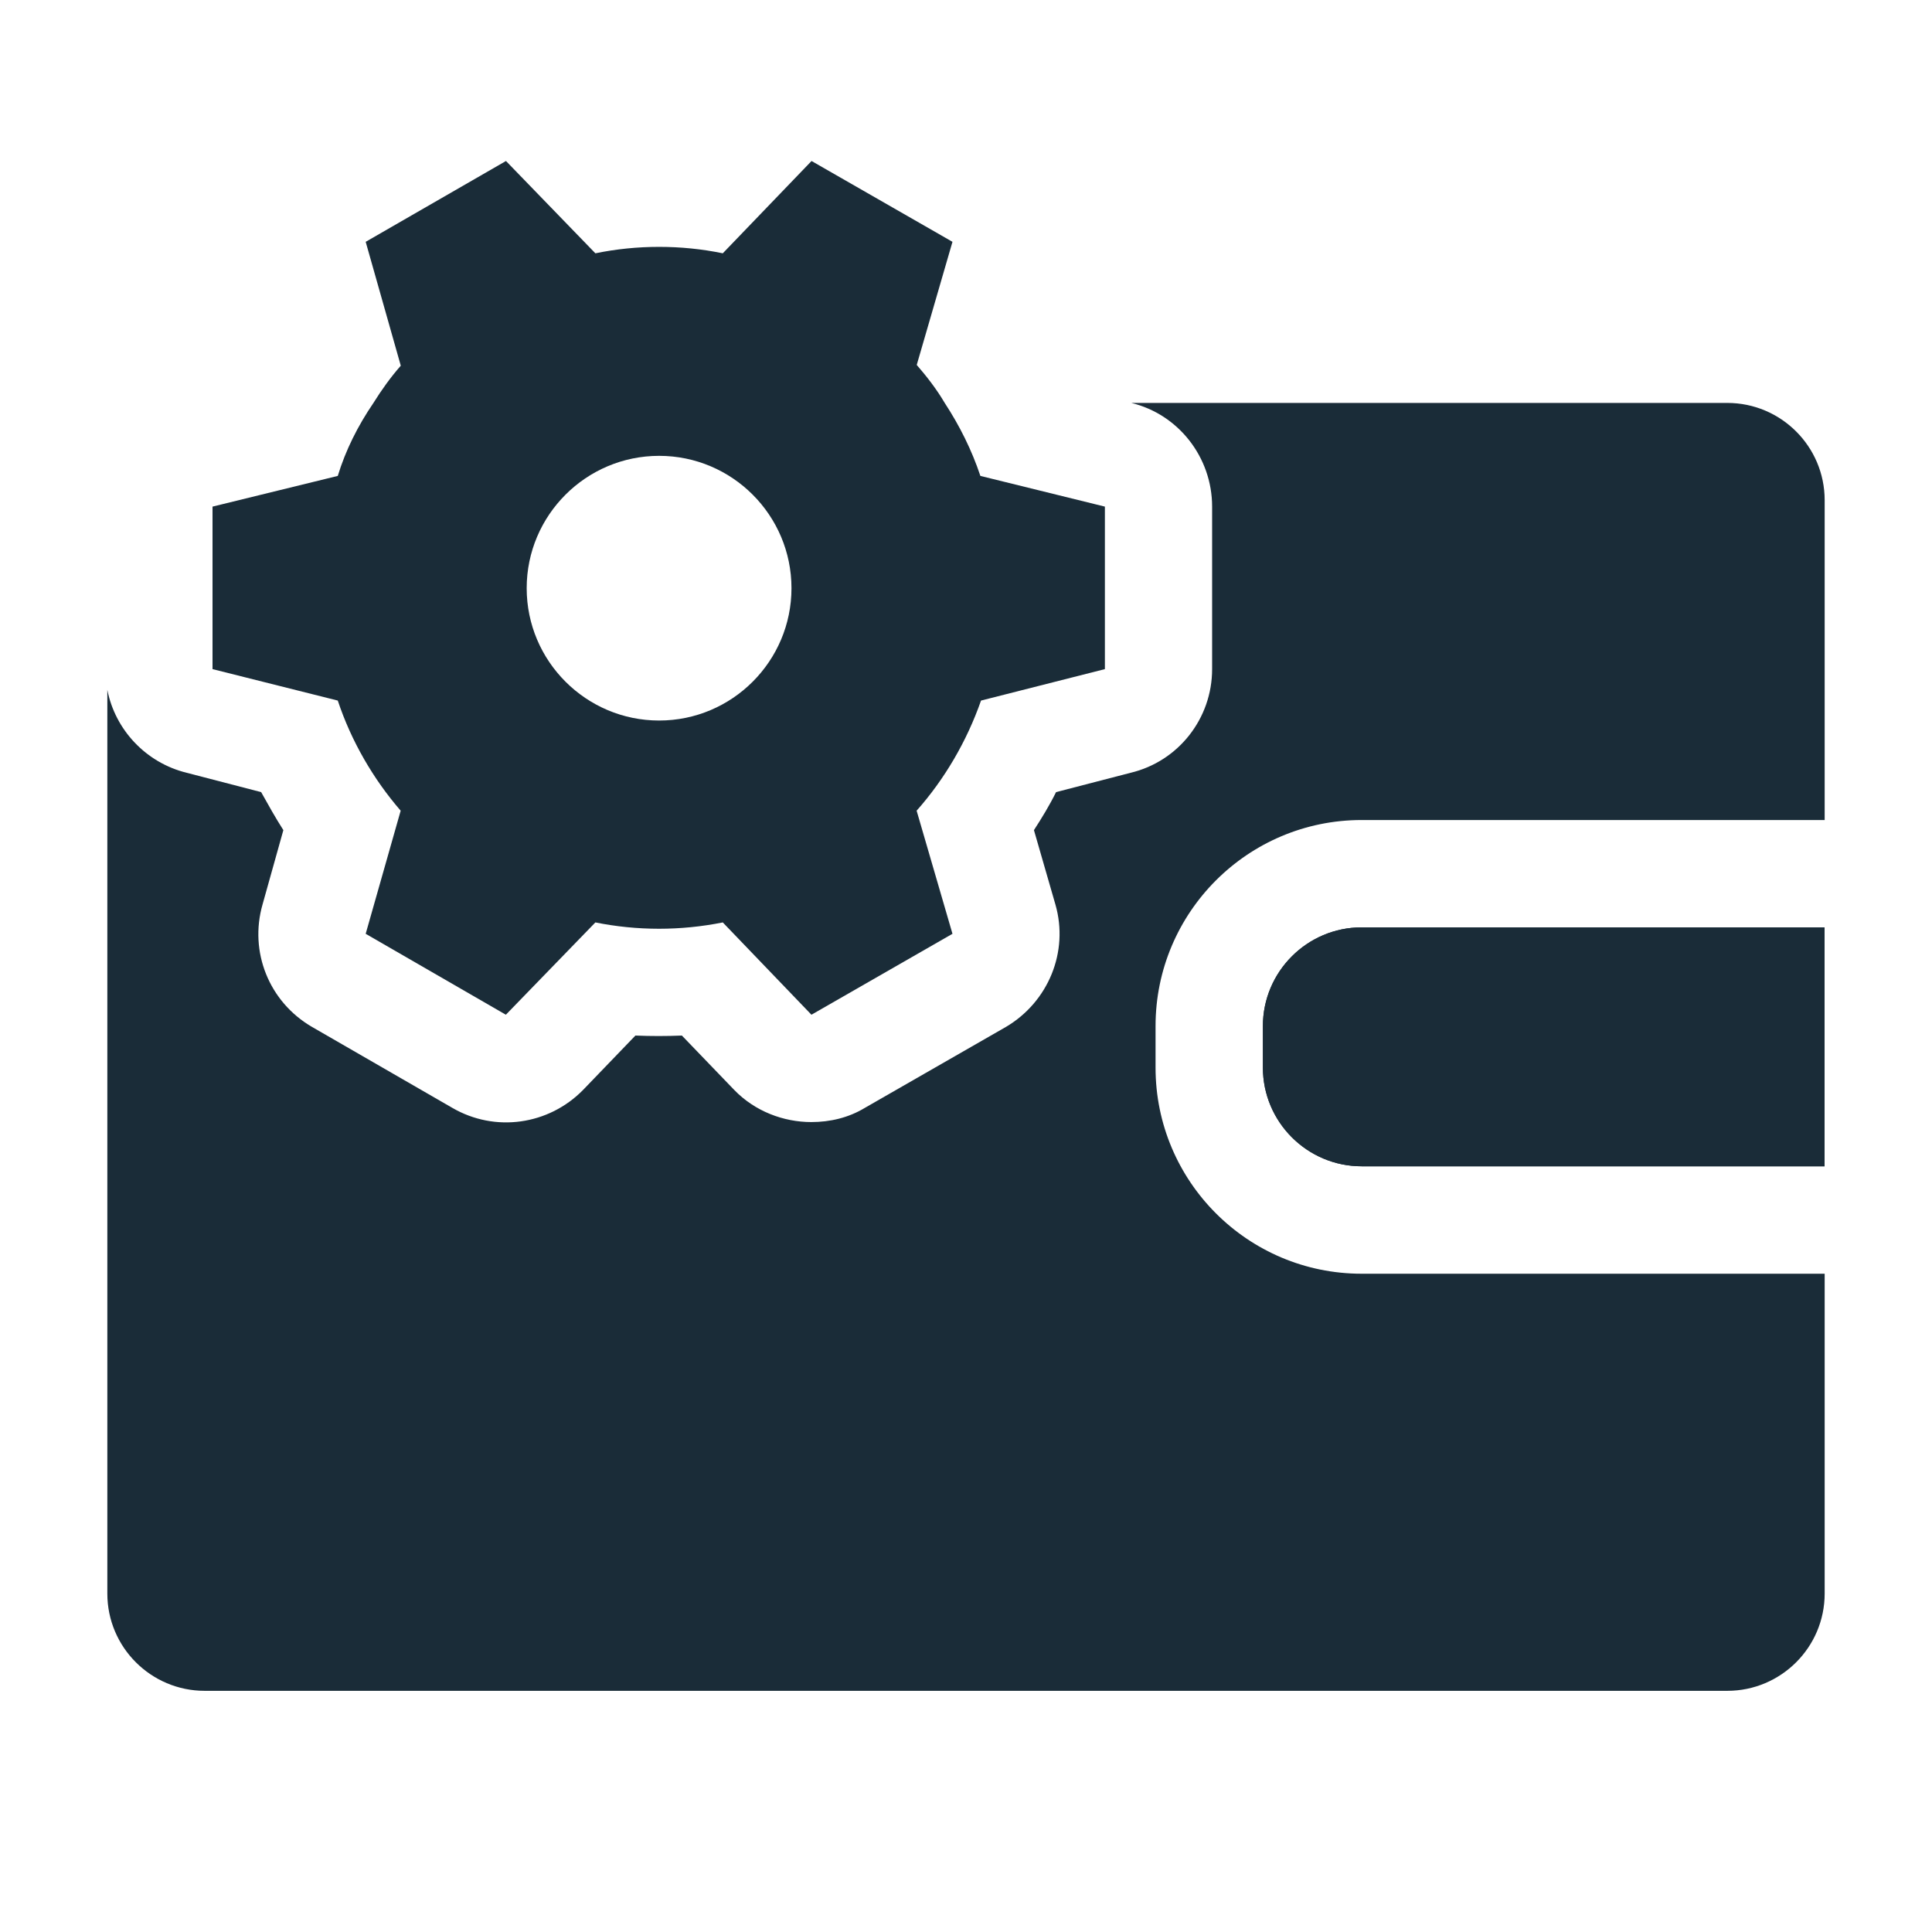
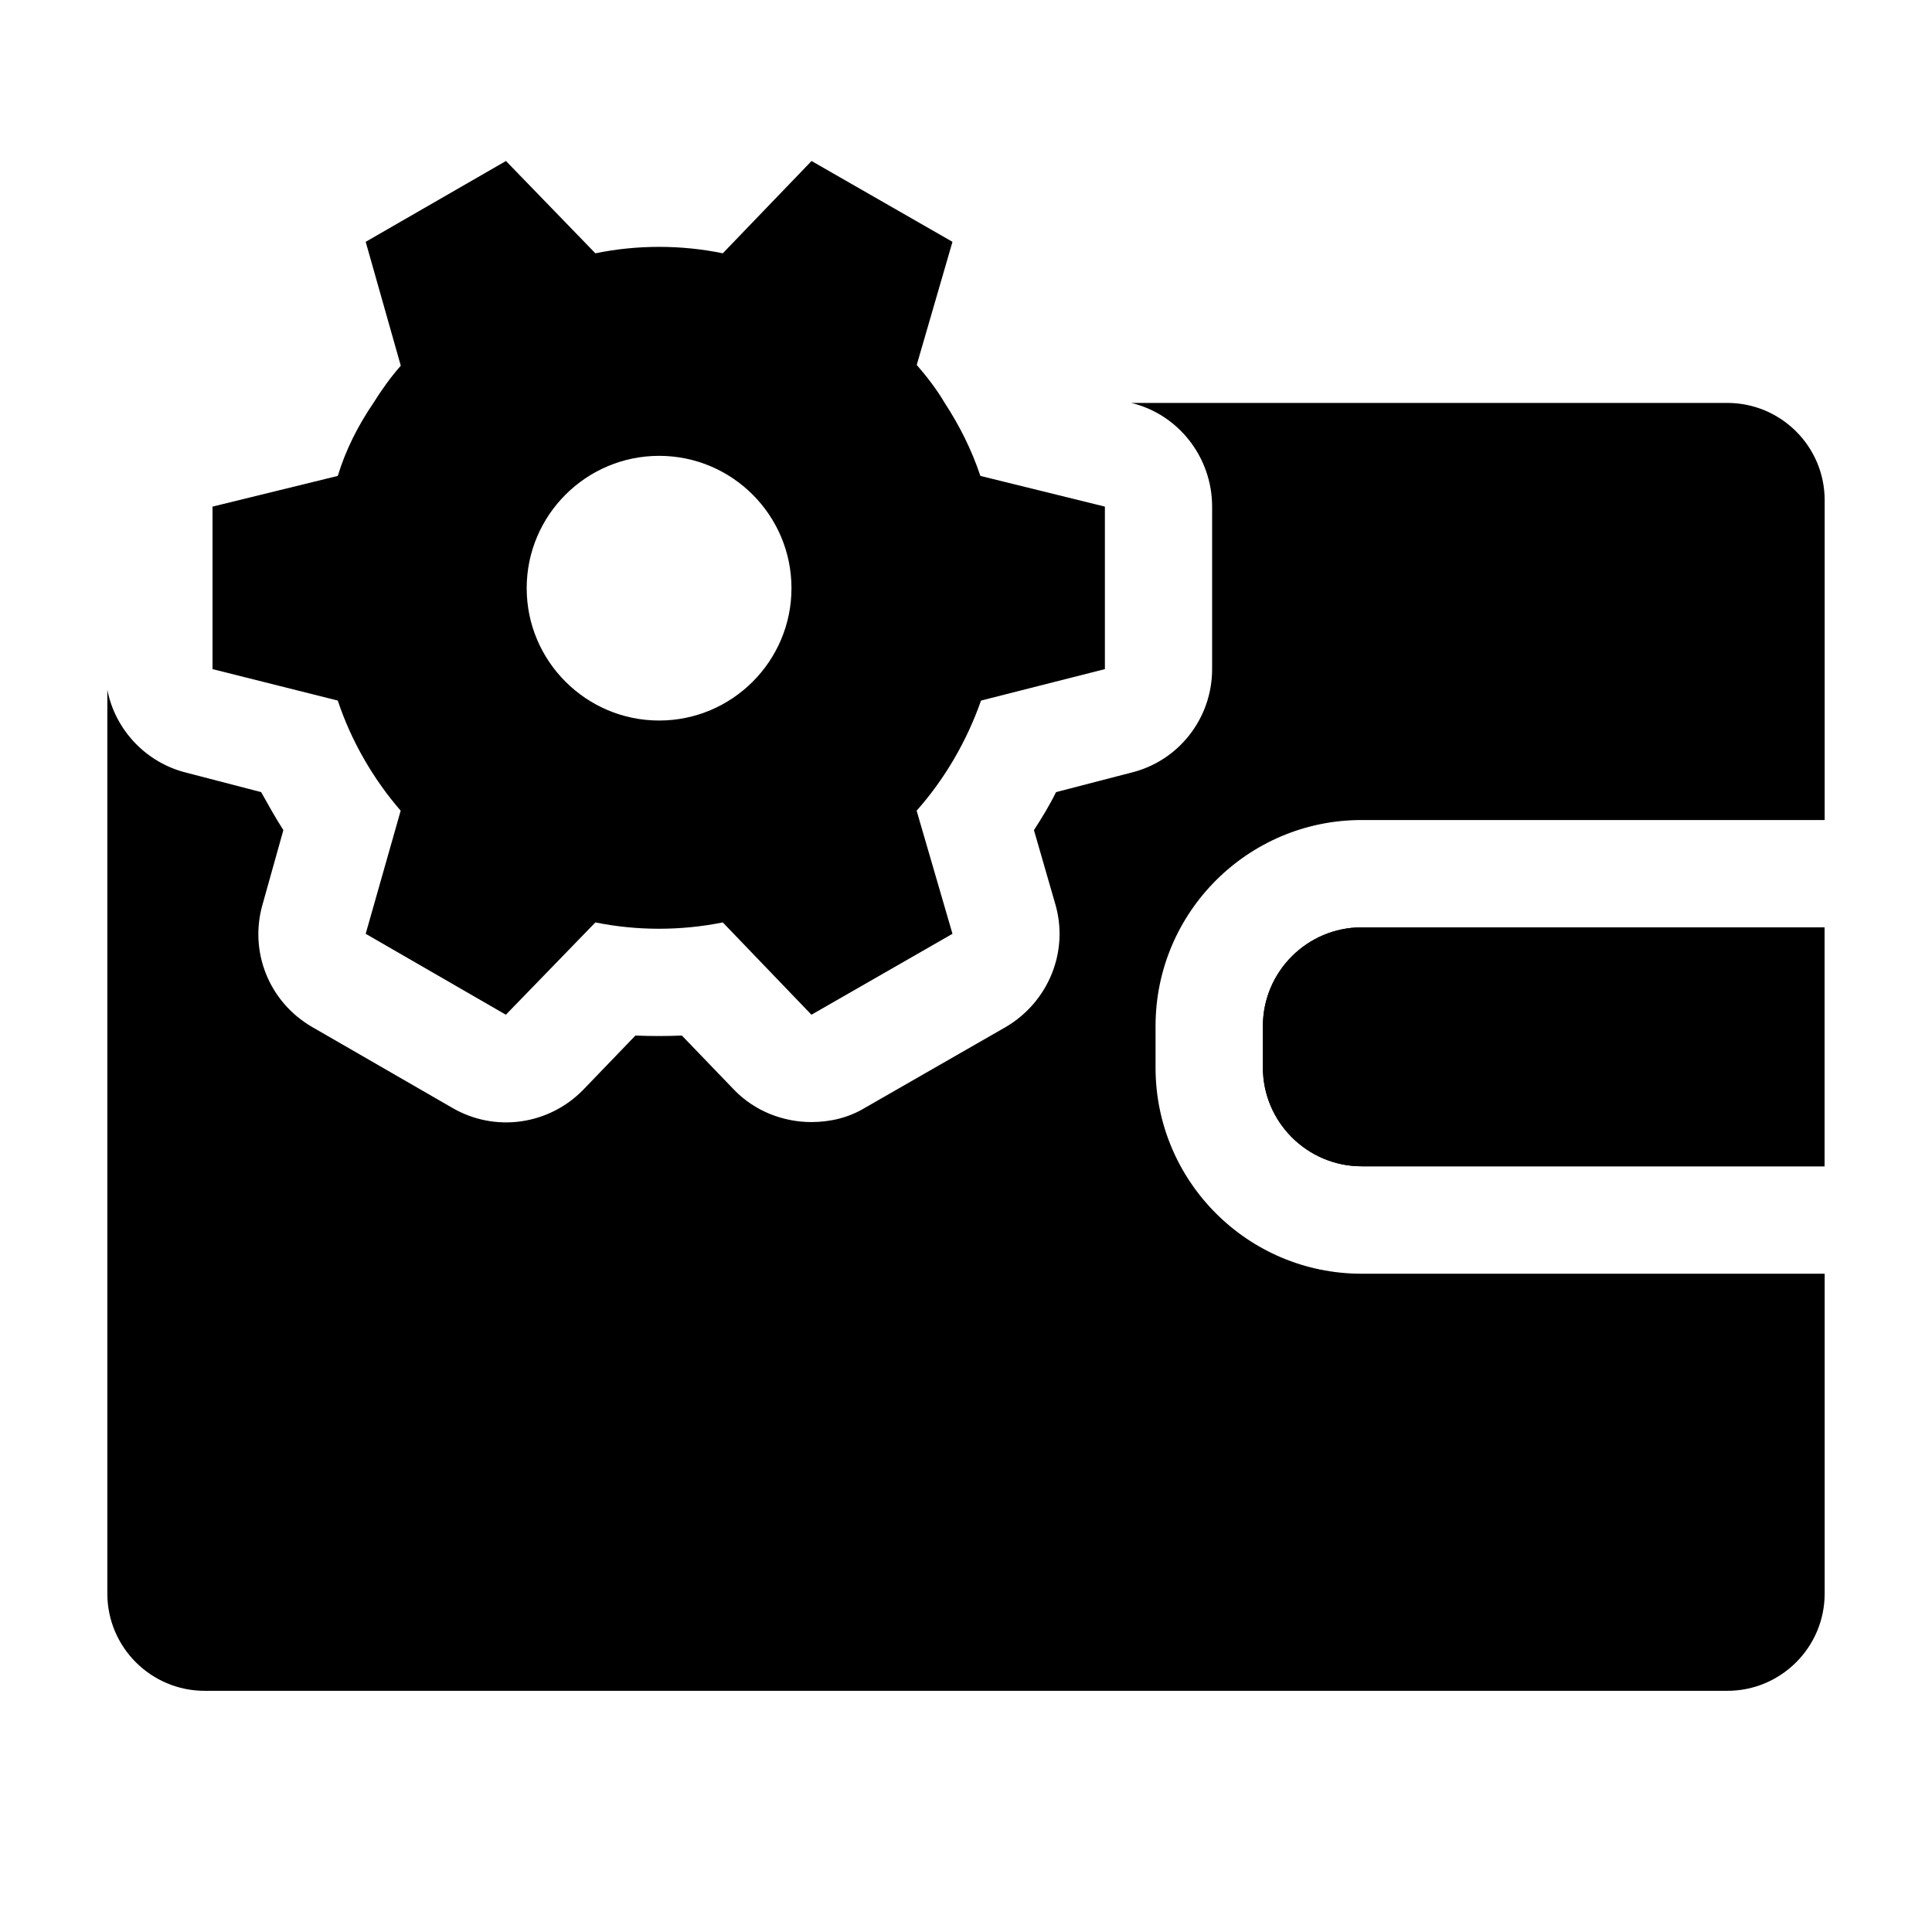
<svg xmlns="http://www.w3.org/2000/svg" width="18" height="18" viewBox="0 0 18 18" fill="none">
  <g id="Frame">
    <g id="é¡µé¢-1">
      <g id="é±åè®¾ä¸º">
-         <path id="è·¯å¾" d="M12.686 8.64H16.999V10.866H12.686C12.179 10.866 11.766 10.453 11.766 9.946V9.56C11.766 9.053 12.179 8.64 12.686 8.64Z" fill="#1A2C38" />
-         <path id="è·¯å¾_2" d="M10.766 9.56V9.947C10.766 11.007 11.626 11.867 12.686 11.867H17V14.847C17 15.347 16.593 15.753 16.093 15.753H1.907C1.407 15.753 1 15.347 1 14.847V6.427C1.073 6.8 1.36 7.107 1.74 7.2L2.433 7.38C2.5 7.5 2.567 7.62 2.64 7.734L2.446 8.427C2.32 8.867 2.506 9.334 2.906 9.567L4.213 10.321C4.613 10.554 5.113 10.481 5.433 10.154L5.92 9.648C6.066 9.654 6.206 9.654 6.353 9.648L6.84 10.154C7.033 10.354 7.3 10.454 7.559 10.454C7.733 10.454 7.906 10.414 8.059 10.321L9.373 9.567C9.767 9.334 9.96 8.867 9.833 8.427L9.633 7.734C9.707 7.62 9.78 7.5 9.839 7.38L10.533 7.2C10.979 7.094 11.293 6.694 11.293 6.234V4.72C11.293 4.26 10.979 3.86 10.54 3.754H16.093C16.593 3.754 17 4.16 17 4.66V7.64H12.686C11.626 7.64 10.766 8.5 10.766 9.56Z" fill="#1A2C38" />
-         <path id="è·¯å¾_3" d="M16.999 8.64V10.866H12.686C12.179 10.866 11.766 10.453 11.766 9.946V9.56C11.766 9.053 12.179 8.64 12.686 8.64H16.999Z" fill="#1A2C38" />
-         <path id="å½¢ç¶" d="M9.134 4.434C9.054 4.194 8.941 3.967 8.801 3.753C8.727 3.627 8.634 3.507 8.541 3.4L8.874 2.253L7.561 1.5L6.734 2.36C6.541 2.32 6.341 2.3 6.141 2.3C5.941 2.3 5.741 2.32 5.547 2.36L4.714 1.5L3.407 2.253L3.734 3.407C3.64 3.514 3.554 3.634 3.48 3.753C3.334 3.967 3.22 4.194 3.147 4.434L1.98 4.72V6.234L3.147 6.527C3.273 6.907 3.48 7.261 3.733 7.553L3.407 8.7L4.713 9.454L5.547 8.594C5.74 8.633 5.94 8.653 6.14 8.653C6.34 8.653 6.54 8.633 6.734 8.594L7.56 9.454L8.874 8.7L8.54 7.553C8.8 7.26 9.007 6.907 9.14 6.527L10.294 6.234V4.72L9.134 4.434H9.134ZM6.141 6.713C5.461 6.713 4.907 6.16 4.907 5.48C4.907 4.8 5.461 4.247 6.141 4.247C6.821 4.247 7.374 4.8 7.374 5.48C7.374 6.16 6.821 6.713 6.141 6.713Z" fill="#1A2C38" />
+         <path id="è·¯å¾" d="M12.686 8.64H16.999V10.866H12.686C12.179 10.866 11.766 10.453 11.766 9.946V9.56C11.766 9.053 12.179 8.64 12.686 8.64Z" fill="currentColor" />
+         <path id="è·¯å¾_2" d="M10.766 9.56V9.947C10.766 11.007 11.626 11.867 12.686 11.867H17V14.847C17 15.347 16.593 15.753 16.093 15.753H1.907C1.407 15.753 1 15.347 1 14.847V6.427C1.073 6.8 1.36 7.107 1.74 7.2L2.433 7.38C2.5 7.5 2.567 7.62 2.64 7.734L2.446 8.427C2.32 8.867 2.506 9.334 2.906 9.567L4.213 10.321C4.613 10.554 5.113 10.481 5.433 10.154L5.92 9.648C6.066 9.654 6.206 9.654 6.353 9.648L6.84 10.154C7.033 10.354 7.3 10.454 7.559 10.454C7.733 10.454 7.906 10.414 8.059 10.321L9.373 9.567C9.767 9.334 9.96 8.867 9.833 8.427L9.633 7.734C9.707 7.62 9.78 7.5 9.839 7.38L10.533 7.2C10.979 7.094 11.293 6.694 11.293 6.234V4.72C11.293 4.26 10.979 3.86 10.54 3.754H16.093C16.593 3.754 17 4.16 17 4.66V7.64H12.686C11.626 7.64 10.766 8.5 10.766 9.56Z" fill="currentColor" />
+         <path id="è·¯å¾_3" d="M16.999 8.64V10.866H12.686C12.179 10.866 11.766 10.453 11.766 9.946V9.56C11.766 9.053 12.179 8.64 12.686 8.64H16.999Z" fill="currentColor" />
+         <path id="å½¢ç¶" d="M9.134 4.434C9.054 4.194 8.941 3.967 8.801 3.753C8.727 3.627 8.634 3.507 8.541 3.4L8.874 2.253L7.561 1.5L6.734 2.36C6.541 2.32 6.341 2.3 6.141 2.3C5.941 2.3 5.741 2.32 5.547 2.36L4.714 1.5L3.407 2.253L3.734 3.407C3.64 3.514 3.554 3.634 3.48 3.753C3.334 3.967 3.22 4.194 3.147 4.434L1.98 4.72V6.234L3.147 6.527C3.273 6.907 3.48 7.261 3.733 7.553L3.407 8.7L4.713 9.454L5.547 8.594C5.74 8.633 5.94 8.653 6.14 8.653C6.34 8.653 6.54 8.633 6.734 8.594L7.56 9.454L8.874 8.7L8.54 7.553C8.8 7.26 9.007 6.907 9.14 6.527L10.294 6.234V4.72L9.134 4.434H9.134ZM6.141 6.713C5.461 6.713 4.907 6.16 4.907 5.48C4.907 4.8 5.461 4.247 6.141 4.247C6.821 4.247 7.374 4.8 7.374 5.48C7.374 6.16 6.821 6.713 6.141 6.713Z" fill="currentColor" />
      </g>
    </g>
  </g>
</svg>
